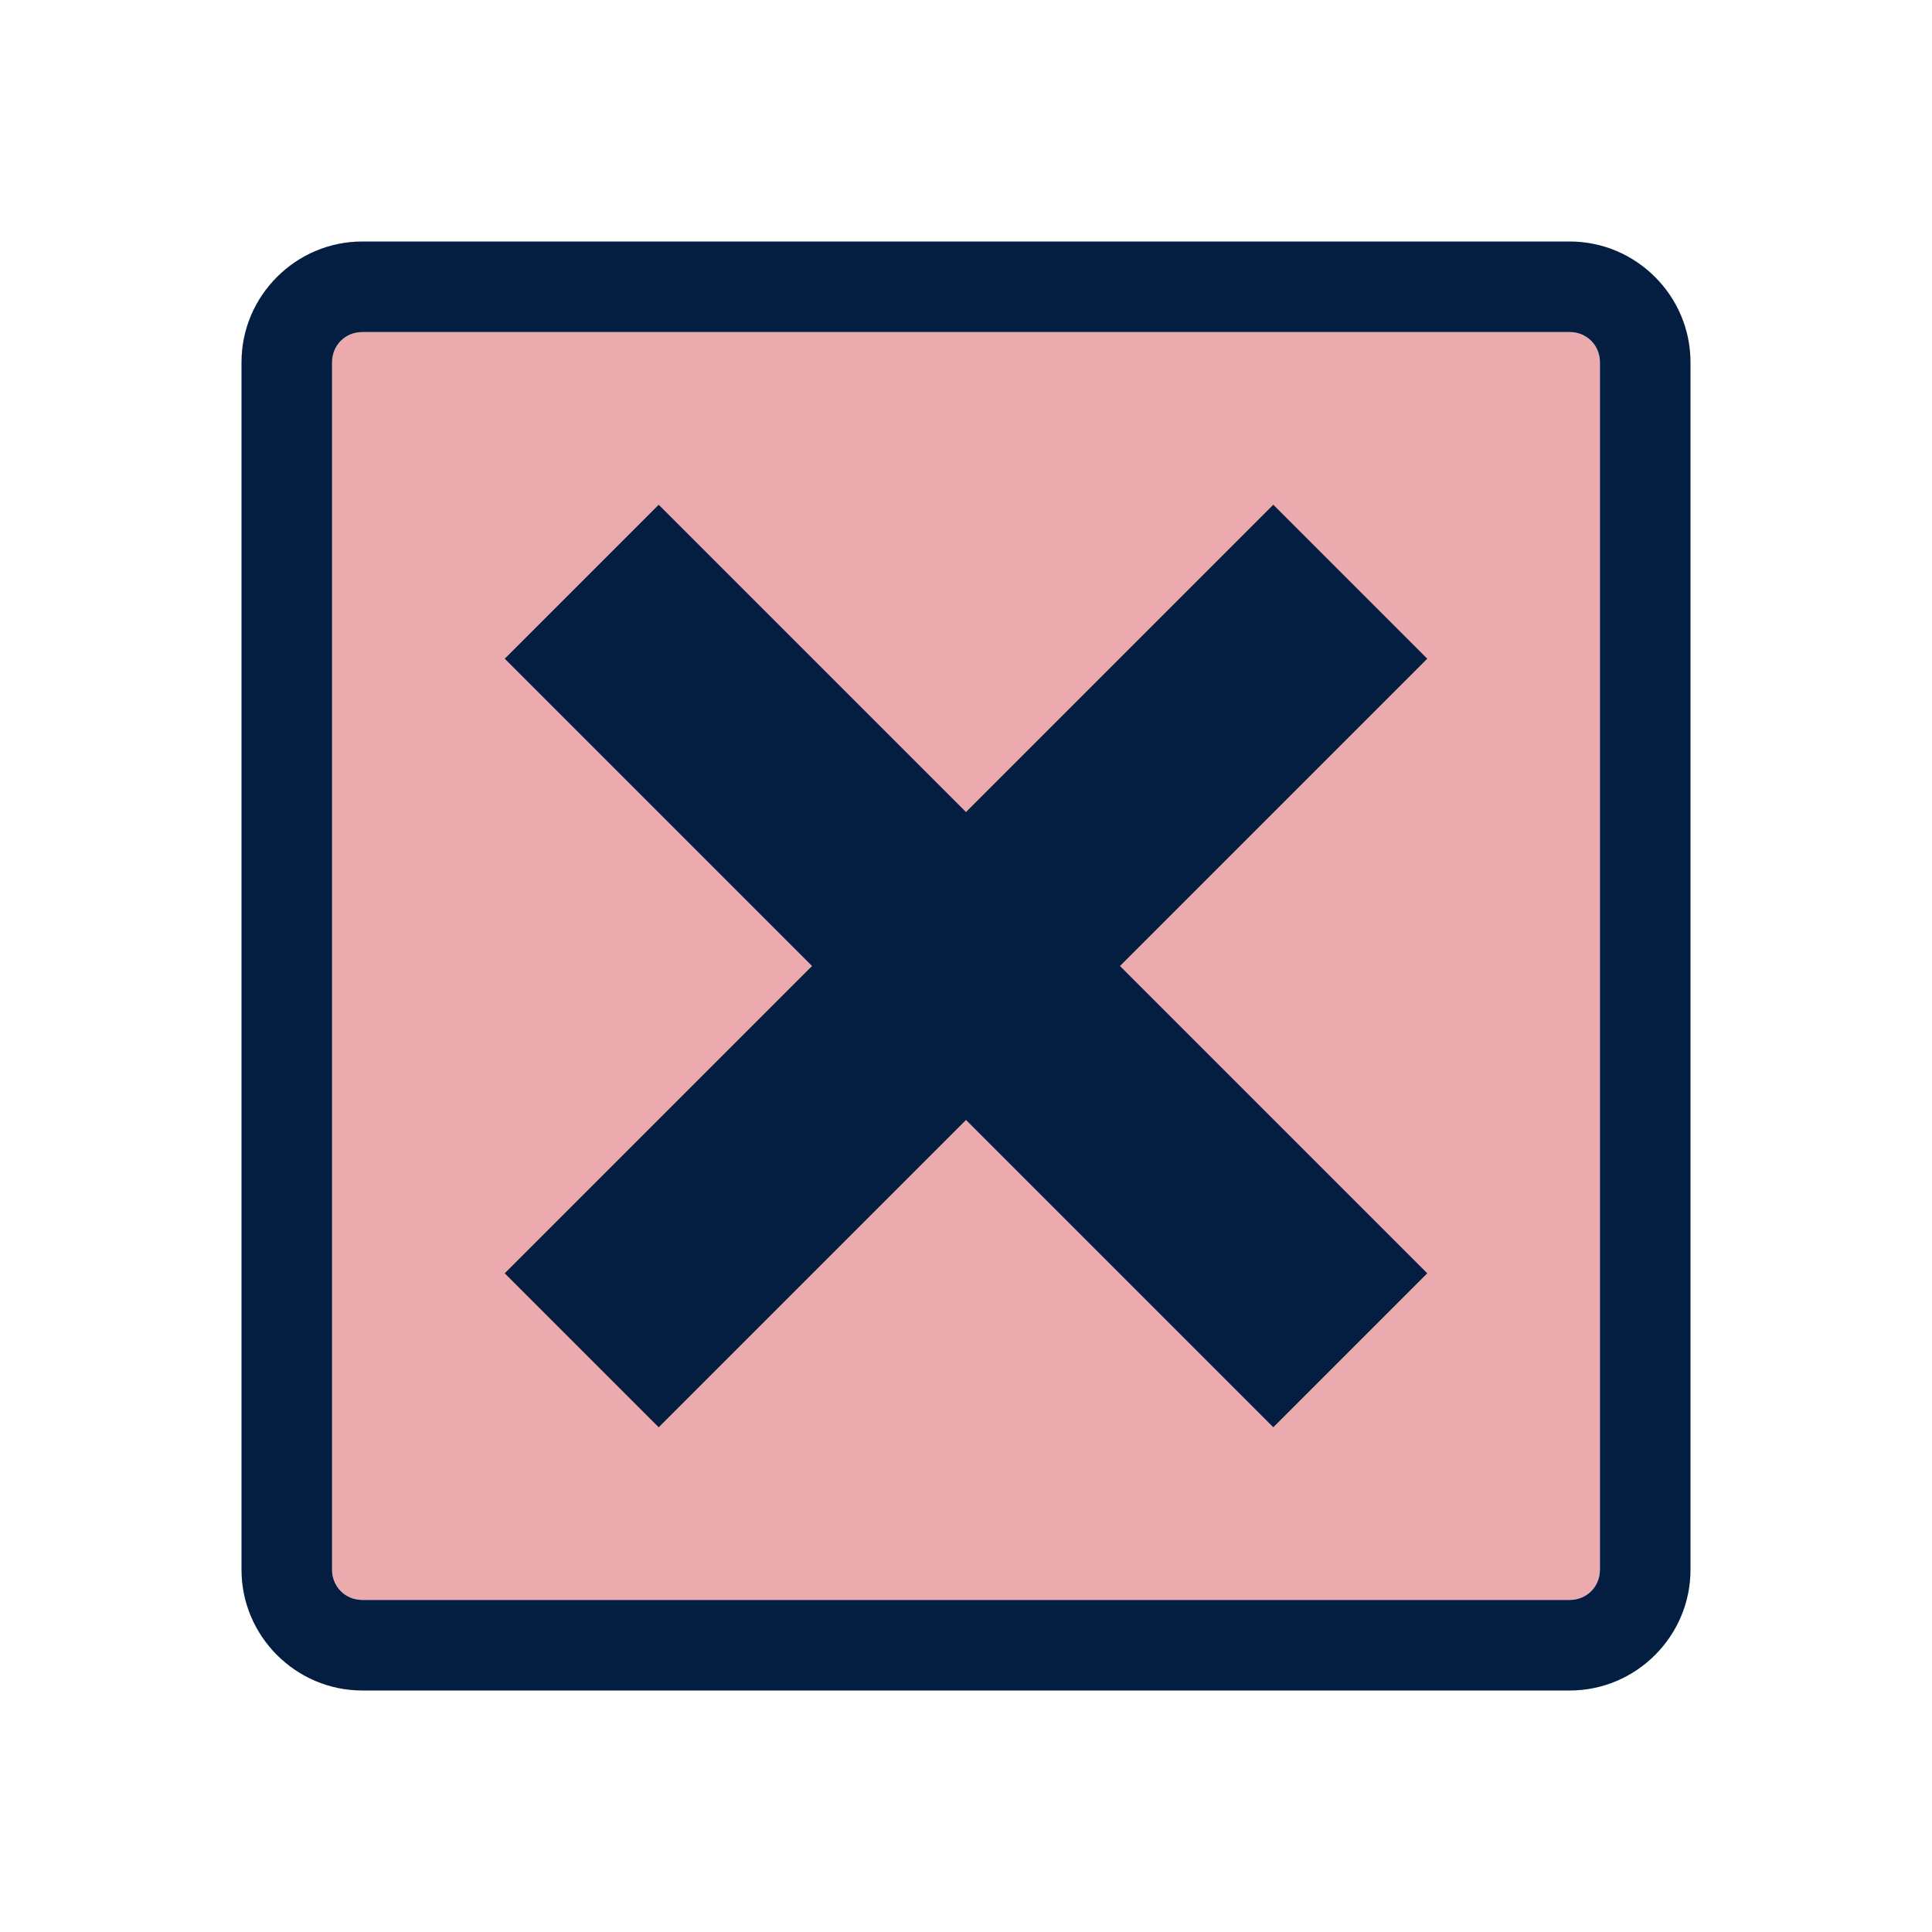
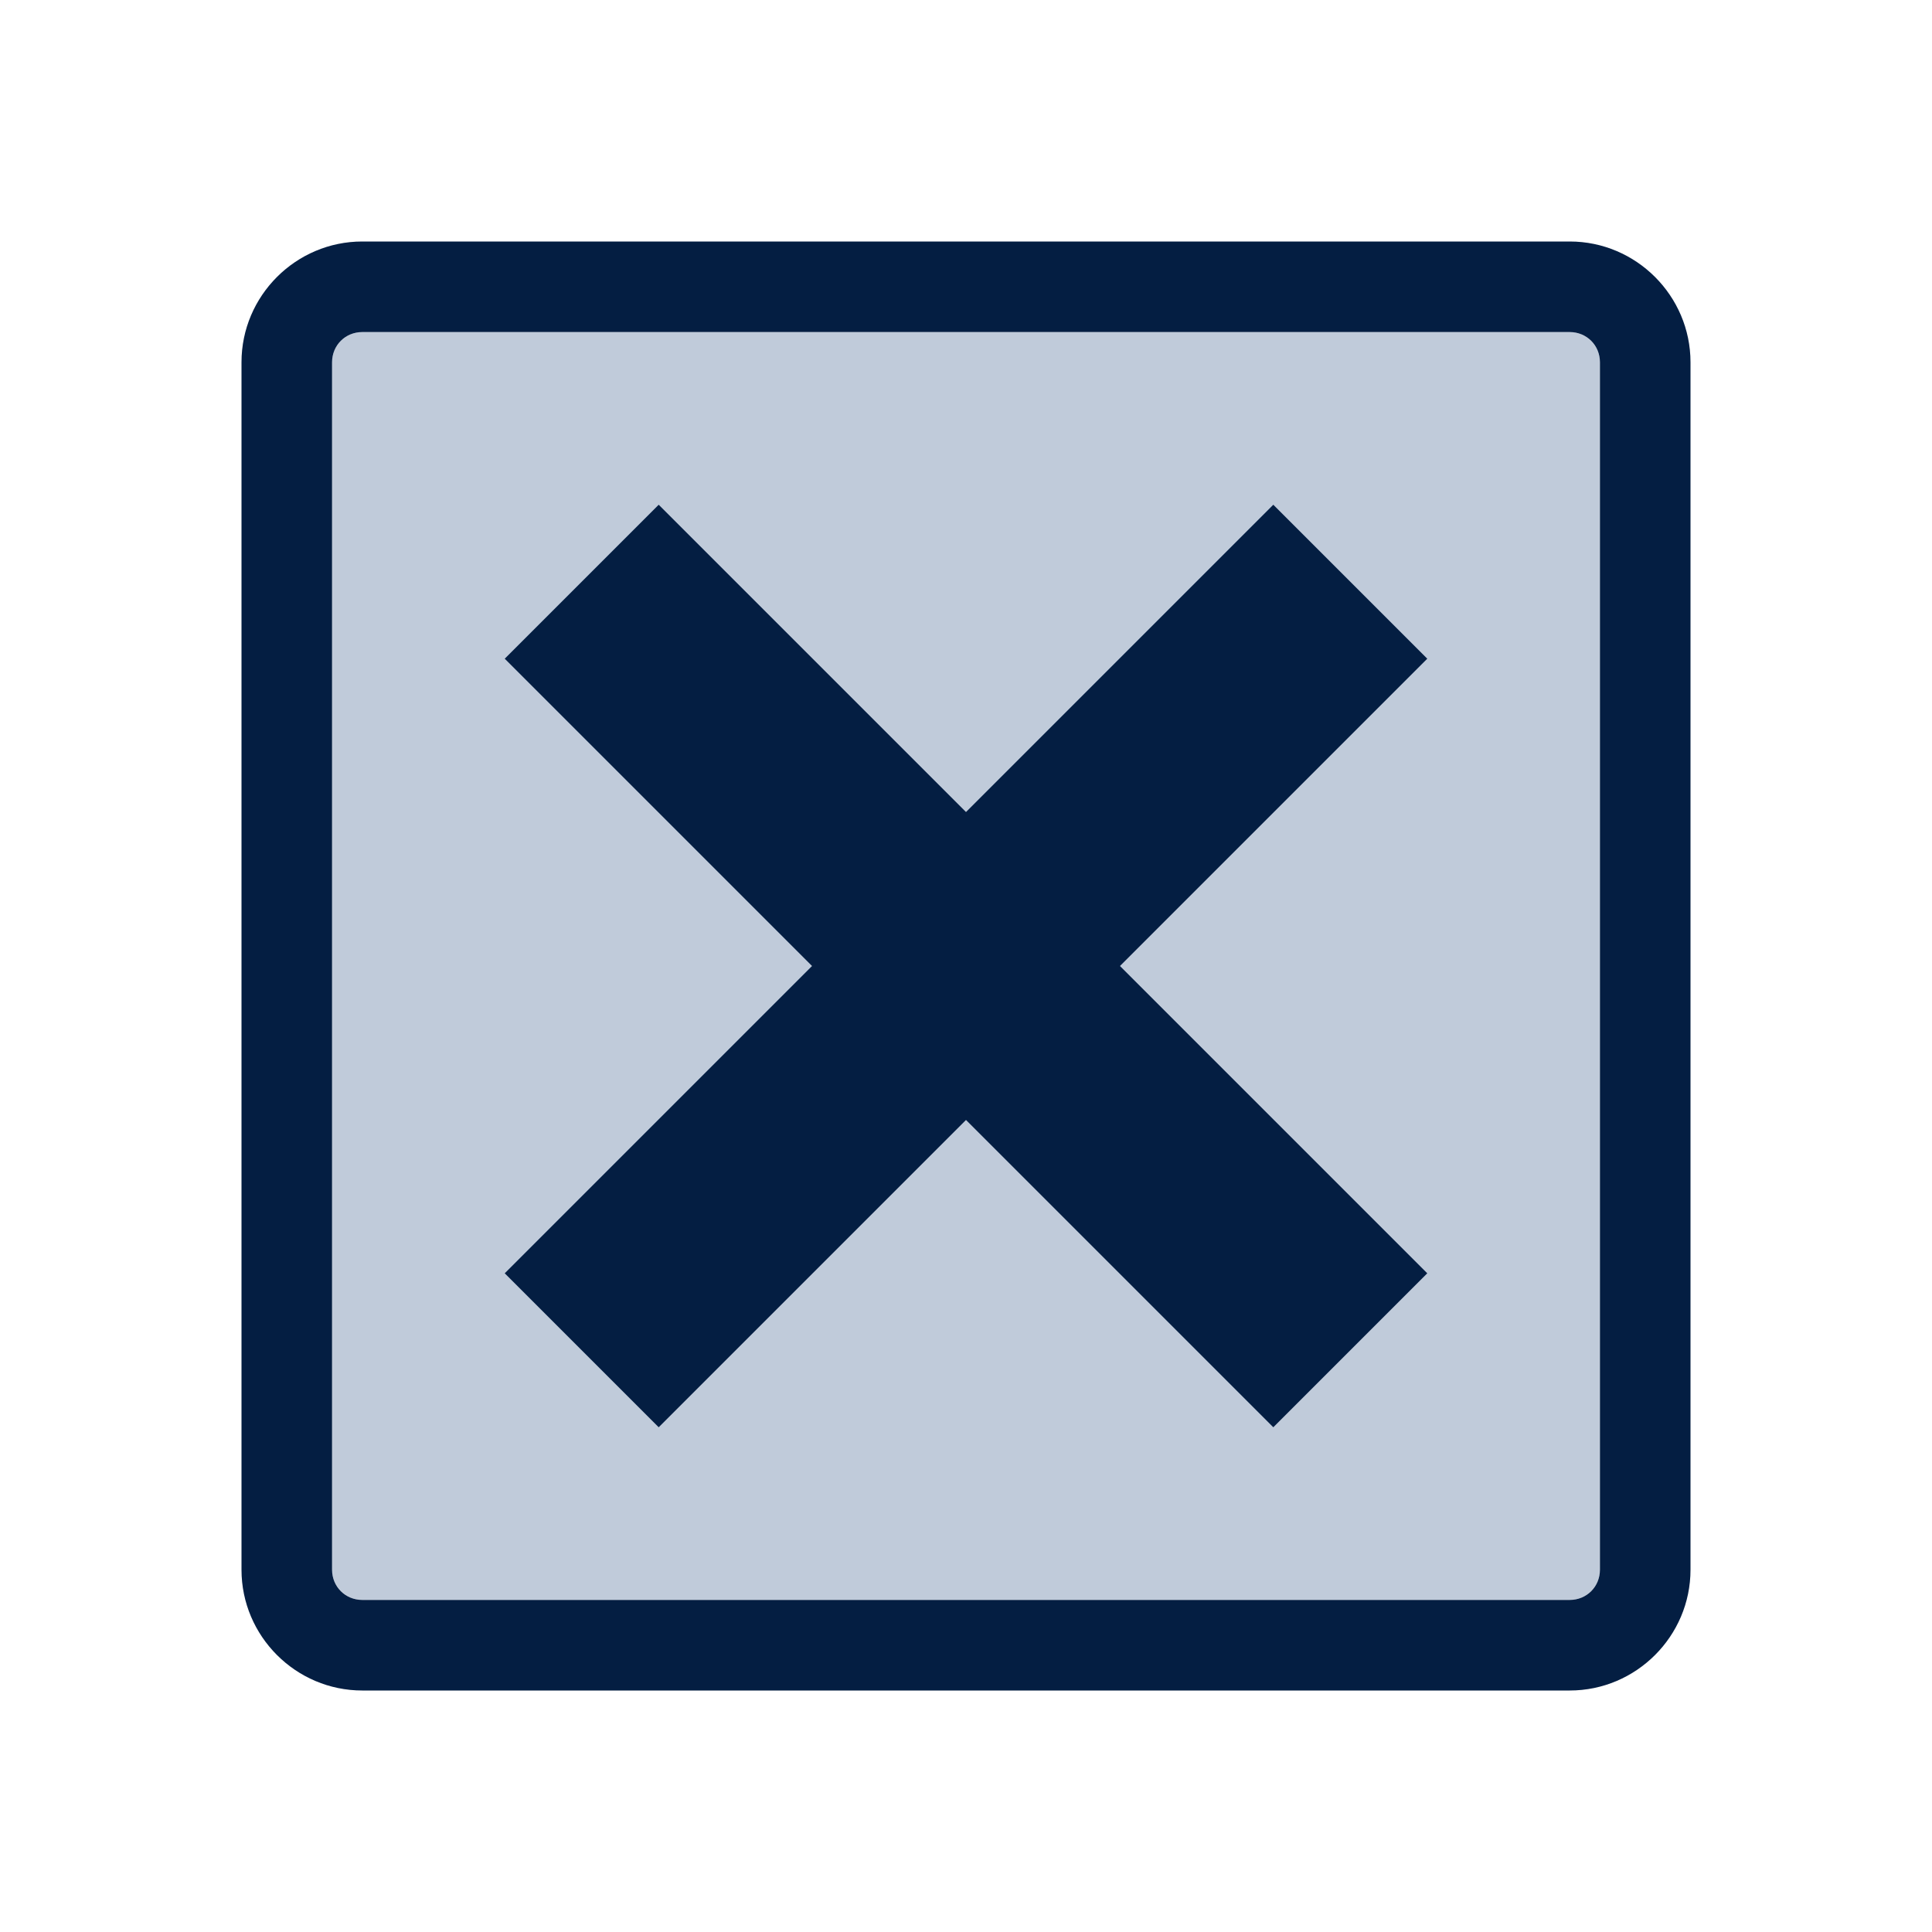
<svg xmlns="http://www.w3.org/2000/svg" id="Layer_1" data-name="Layer 1" width="320" height="320" viewBox="0 0 320 320">
  <defs>
    <style>
      .cls-1 {
        fill: #041e42;
      }

      .cls-2 {
-         fill: none;
+         fill: #c0cbda;
      }

      .cls-3 {
-         fill: #ebabae;
+         fill: none;
      }

      .cls-4 {
        clip-path: url(#clippath);
      }
    </style>
    <clipPath id="clippath">
-       <rect class="cls-2" width="320" height="320" />
+       <rect class="cls-3" width="320" height="320" />
    </clipPath>
  </defs>
-   <rect class="cls-3" x="55" y="55" width="210" height="210" rx="5" ry="5" />
+   <rect class="cls-2" x="55" y="55" width="210" height="210" rx="5" ry="5" />
  <g class="cls-4">
    <path class="cls-1" d="M236.4,210.9l-50.9-50.9,50.9-50.9-25.5-25.5-50.9,50.9-50.9-50.9-25.5,25.5,50.9,50.9-50.9,50.9,25.5,25.5,50.9-50.9,50.9,50.9,25.5-25.5ZM265,260c0,2.8-2.2,5-5,5H60c-2.8,0-5-2.2-5-5V60c0-2.8,2.2-5,5-5h200c2.8,0,5,2.2,5,5v200ZM280,260V60c0-11-9-20-20-20H60c-11,0-20,9-20,20v200c0,11,9,20,20,20h200c11,0,20-9,20-20" />
  </g>
</svg>
